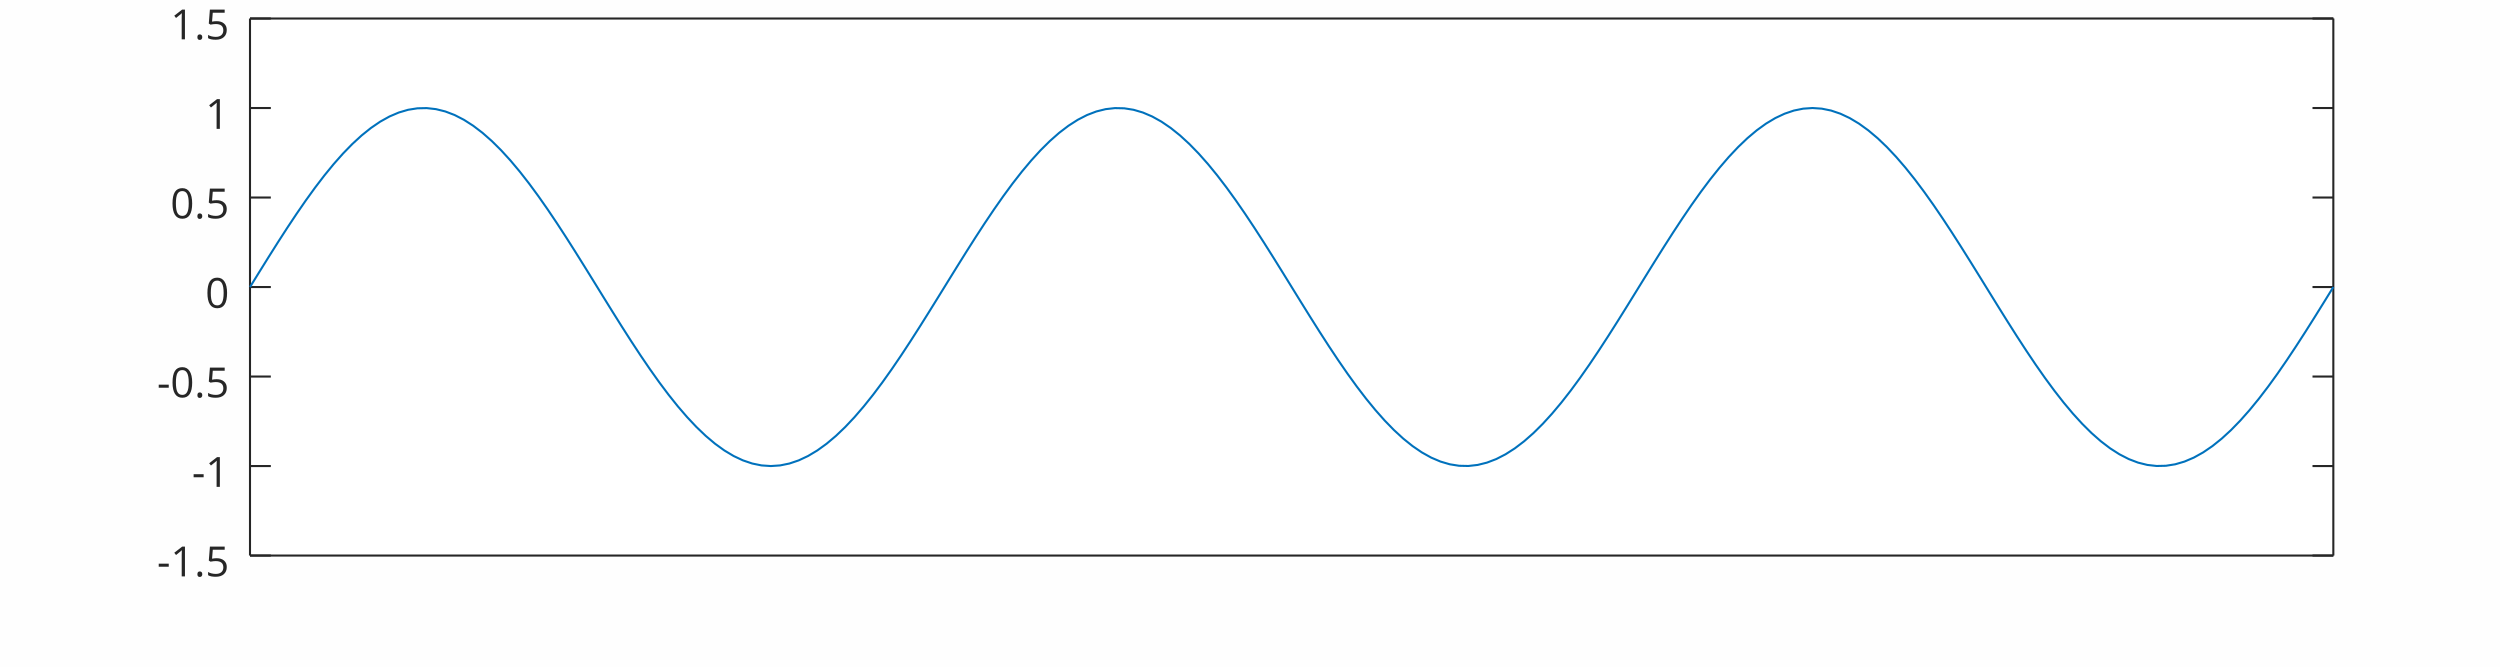
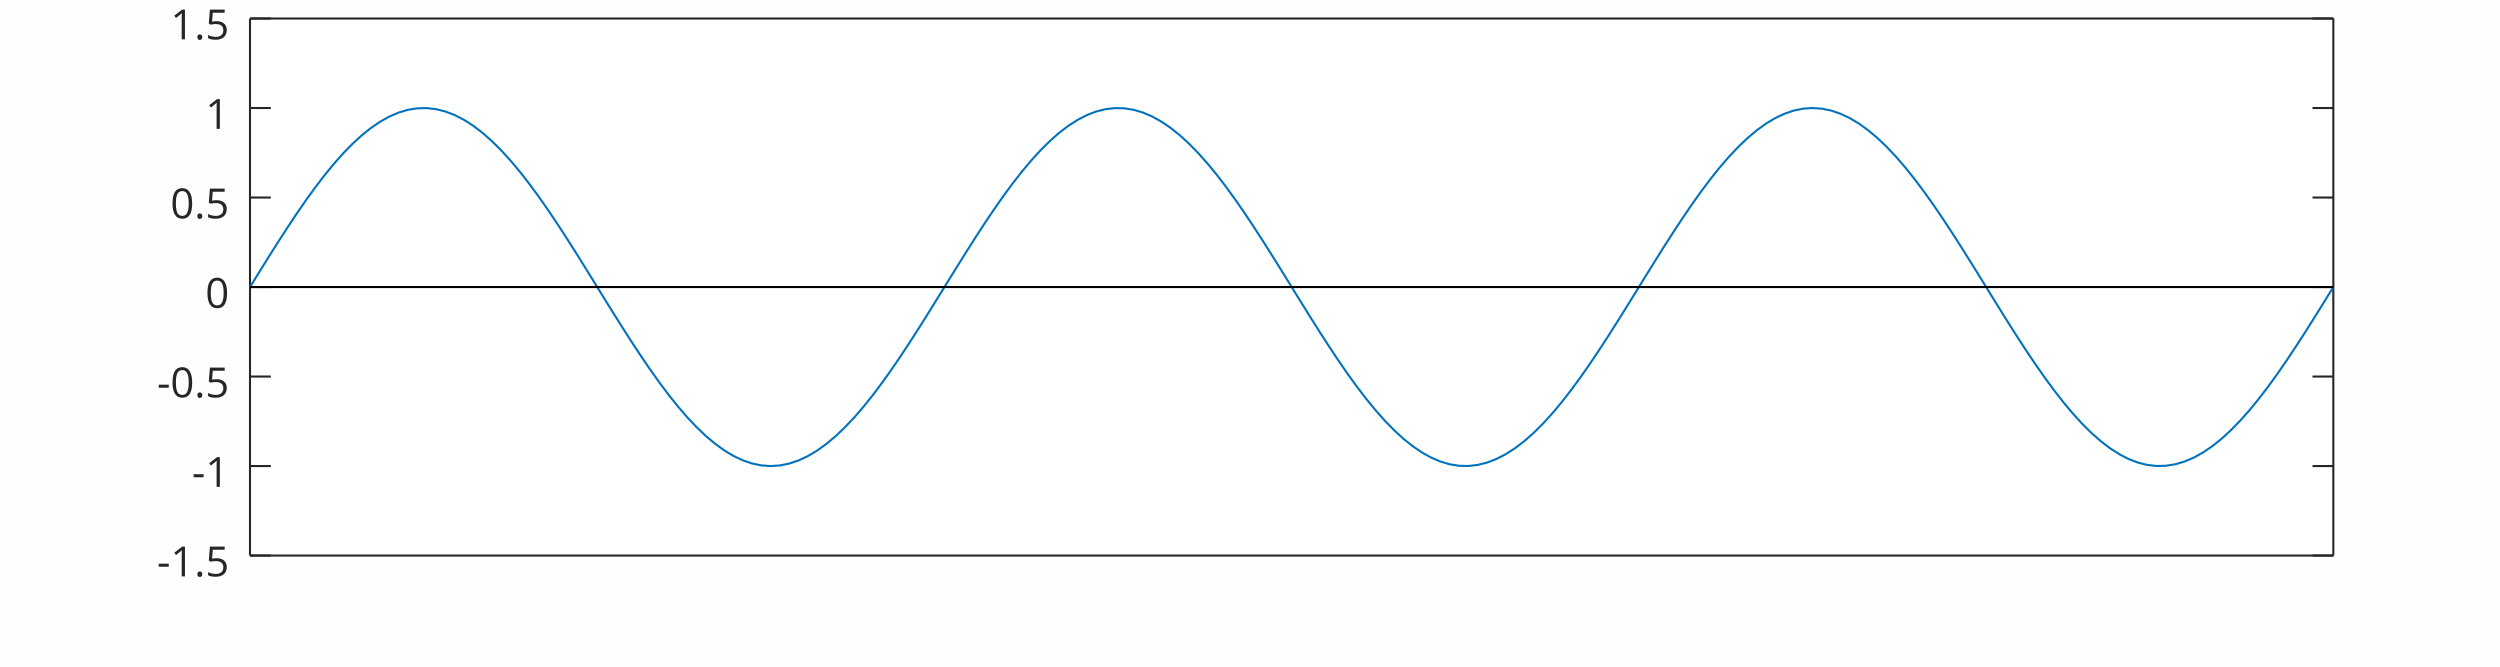
<svg xmlns="http://www.w3.org/2000/svg" width="600px" height="160px" viewBox="0 0 600 160">
  <defs>
</defs>
  <polygon fill="#ffffff" points="0,0 600,0 600,160 0,160" />
  <g>
    <polygon fill="#fefefe" points="0,160 600,160 600,0 0,0" shape-rendering="crispEdges" />
    <clipPath id="cp00600160">
      <polygon points="0,160 600,160 600,0 0,0" />
    </clipPath>
    <g clip-path="url(#cp00600160)">
      <polygon fill="#ffffff" shape-rendering="crispEdges" points="60,133.333 560,133.333 60,4.444" />
      <polygon fill="#ffffff" shape-rendering="crispEdges" points="560,133.333 560,4.444 60,4.444" />
      <polyline fill="none" stroke="#262626" stroke-width="0.5" stroke-linecap="butt" stroke-linejoin="miter" points="60,133.333 65,133.333" />
      <polyline fill="none" stroke="#262626" stroke-width="0.5" stroke-linecap="butt" stroke-linejoin="miter" points="560,133.333 555,133.333" />
      <polyline fill="none" stroke="#262626" stroke-width="0.5" stroke-linecap="butt" stroke-linejoin="miter" points="60,111.852 65,111.852" />
      <polyline fill="none" stroke="#262626" stroke-width="0.5" stroke-linecap="butt" stroke-linejoin="miter" points="560,111.852 555,111.852" />
      <polyline fill="none" stroke="#262626" stroke-width="0.5" stroke-linecap="butt" stroke-linejoin="miter" points="60,90.37 65,90.37" />
      <polyline fill="none" stroke="#262626" stroke-width="0.5" stroke-linecap="butt" stroke-linejoin="miter" points="560,90.37 555,90.37" />
      <polyline fill="none" stroke="#262626" stroke-width="0.5" stroke-linecap="butt" stroke-linejoin="miter" points="60,68.889 65,68.889" />
      <polyline fill="none" stroke="#262626" stroke-width="0.5" stroke-linecap="butt" stroke-linejoin="miter" points="560,68.889 555,68.889" />
      <polyline fill="none" stroke="#262626" stroke-width="0.5" stroke-linecap="butt" stroke-linejoin="miter" points="60,47.407 65,47.407" />
      <polyline fill="none" stroke="#262626" stroke-width="0.5" stroke-linecap="butt" stroke-linejoin="miter" points="560,47.407 555,47.407" />
      <polyline fill="none" stroke="#262626" stroke-width="0.5" stroke-linecap="butt" stroke-linejoin="miter" points="60,25.926 65,25.926" />
      <polyline fill="none" stroke="#262626" stroke-width="0.5" stroke-linecap="butt" stroke-linejoin="miter" points="560,25.926 555,25.926" />
      <polyline fill="none" stroke="#262626" stroke-width="0.5" stroke-linecap="butt" stroke-linejoin="miter" points="60,4.444 65,4.444" />
      <polyline fill="none" stroke="#262626" stroke-width="0.5" stroke-linecap="butt" stroke-linejoin="miter" points="560,4.444 555,4.444" />
      <text fill="#262626" x="55" y="133.333" font-size="10" text-anchor="end" dy="5" font-family="Open Sans">-1.5</text>
      <text fill="#262626" x="55" y="111.852" font-size="10" text-anchor="end" dy="5" font-family="Open Sans">-1</text>
      <text fill="#262626" x="55" y="90.37" font-size="10" text-anchor="end" dy="5" font-family="Open Sans">-0.5</text>
      <text fill="#262626" x="55" y="68.889" font-size="10" text-anchor="end" dy="5" font-family="Open Sans">0</text>
      <text fill="#262626" x="55" y="47.407" font-size="10" text-anchor="end" dy="5" font-family="Open Sans">0.5</text>
      <text fill="#262626" x="55" y="25.926" font-size="10" text-anchor="end" dy="5" font-family="Open Sans">1</text>
      <text fill="#262626" x="55" y="4.444" font-size="10" text-anchor="end" dy="5" font-family="Open Sans">1.5</text>
      <polyline fill="none" stroke="#262626" stroke-width="0.5" stroke-linecap="butt" stroke-linejoin="miter" stroke-dasharray="16,0" points="60,133.333 560,133.333" />
      <polyline fill="none" stroke="#262626" stroke-width="0.5" stroke-linecap="butt" stroke-linejoin="miter" stroke-dasharray="16,0" points="60,4.444 560,4.444" />
      <polyline fill="none" stroke="#262626" stroke-width="0.5" stroke-linecap="butt" stroke-linejoin="miter" stroke-dasharray="16,0" points="60,133.333 60,4.444" />
      <polyline fill="none" stroke="#262626" stroke-width="0.5" stroke-linecap="butt" stroke-linejoin="miter" stroke-dasharray="16,0" points="560,133.333 560,4.444" />
      <polyline fill="none" stroke="#0071bc" stroke-width="0.5" stroke-linecap="butt" stroke-linejoin="miter" points="60,68.889 62.232,65.278 64.464,61.692 66.696,58.158 68.929,54.699 71.161,51.341 73.393,48.107 75.625,45.02 77.857,42.102 80.089,39.373 82.321,36.854 84.553,34.561 86.786,32.511 89.018,30.719 91.25,29.196 93.482,27.955 95.714,27.003 97.946,26.348 100.179,25.994 102.411,25.943 104.643,26.196 106.875,26.751 109.107,27.605 111.339,28.751 113.571,30.181 115.804,31.884 118.036,33.85 120.268,36.064 122.5,38.51 124.732,41.17 126.964,44.028 129.196,47.06 131.429,50.248 133.661,53.567 135.893,56.995 138.125,60.507 140.357,64.079 142.589,67.684 144.821,71.298 147.054,74.895 149.286,78.449 151.518,81.936 153.75,85.33 155.982,88.608 158.214,91.747 160.446,94.723 162.679,97.517 164.911,100.108 167.143,102.479 169.375,104.611 171.607,106.491 173.839,108.105 176.071,109.441 178.304,110.49 180.536,111.245 182.768,111.7 185,111.852 187.232,111.7 189.464,111.245 191.696,110.49 193.929,109.441 196.161,108.105 198.393,106.491 200.625,104.611 202.857,102.479 205.089,100.108 207.321,97.517 209.554,94.723 211.786,91.747 214.018,88.608 216.25,85.33 218.482,81.936 220.714,78.449 222.946,74.895 225.179,71.298 227.411,67.684 229.643,64.079 231.875,60.507 234.107,56.995 236.339,53.567 238.571,50.248 240.804,47.06 243.036,44.028 245.268,41.17 247.5,38.51 249.732,36.064 251.964,33.85 254.196,31.884 256.429,30.181 258.661,28.751 260.893,27.605 263.125,26.751 265.357,26.196 267.589,25.943 269.821,25.994 272.054,26.348 274.286,27.003 276.518,27.955 278.75,29.196 280.982,30.719 283.214,32.511 285.446,34.561 287.679,36.854 289.911,39.373 292.143,42.102 294.375,45.02 296.607,48.107 298.839,51.341 301.071,54.699 303.304,58.158 305.536,61.692 307.768,65.278 310,68.889 312.232,72.5 314.464,76.085 316.696,79.62 318.929,83.079 321.161,86.437 323.393,89.671 325.625,92.758 327.857,95.676 330.089,98.404 332.321,100.924 334.554,103.217 336.786,105.267 339.018,107.059 341.25,108.581 343.482,109.823 345.714,110.775 347.946,111.43 350.179,111.784 352.411,111.835 354.643,111.582 356.875,111.026 359.107,110.173 361.339,109.027 363.571,107.597 365.804,105.893 368.036,103.928 370.268,101.714 372.5,99.268 374.732,96.607 376.964,93.75 379.196,90.717 381.429,87.53 383.661,84.21 385.893,80.783 388.125,77.27 390.357,73.699 392.589,70.094 394.821,66.48 397.054,62.883 399.286,59.329 401.518,55.842 403.75,52.448 405.982,49.17 408.214,46.031 410.446,43.054 412.679,40.261 414.911,37.669 417.143,35.299 419.375,33.166 421.607,31.287 423.839,29.673 426.071,28.337 428.304,27.288 430.536,26.533 432.768,26.078 435,25.926 437.232,26.078 439.464,26.533 441.696,27.288 443.929,28.337 446.161,29.673 448.393,31.287 450.625,33.166 452.857,35.299 455.089,37.669 457.321,40.261 459.554,43.054 461.786,46.031 464.018,49.17 466.25,52.448 468.482,55.842 470.714,59.329 472.946,62.883 475.179,66.48 477.411,70.094 479.643,73.699 481.875,77.27 484.107,80.783 486.339,84.21 488.571,87.53 490.804,90.717 493.036,93.75 495.268,96.607 497.5,99.268 499.732,101.714 501.964,103.928 504.196,105.893 506.429,107.597 508.661,109.027 510.893,110.173 513.125,111.026 515.357,111.582 517.589,111.835 519.821,111.784 522.054,111.43 524.286,110.775 526.518,109.823 528.75,108.581 530.982,107.059 533.214,105.267 535.446,103.217 537.679,100.924 539.911,98.404 542.143,95.676 544.375,92.758 546.607,89.671 548.839,86.437 551.071,83.079 553.304,79.62 555.536,76.085 557.768,72.5 560,68.889" />
+       <polyline fill="none" stroke="#000000" stroke-width="0.5" stroke-linecap="butt" stroke-linejoin="miter" points="60,68.889 560,68.889" />
    </g>
    <clipPath id="cp00600160">
      <polygon points="0,160 600,160 600,0 0,0" />
    </clipPath>
    <g clip-path="url(#cp00600160)">
</g>
  </g>
</svg>
